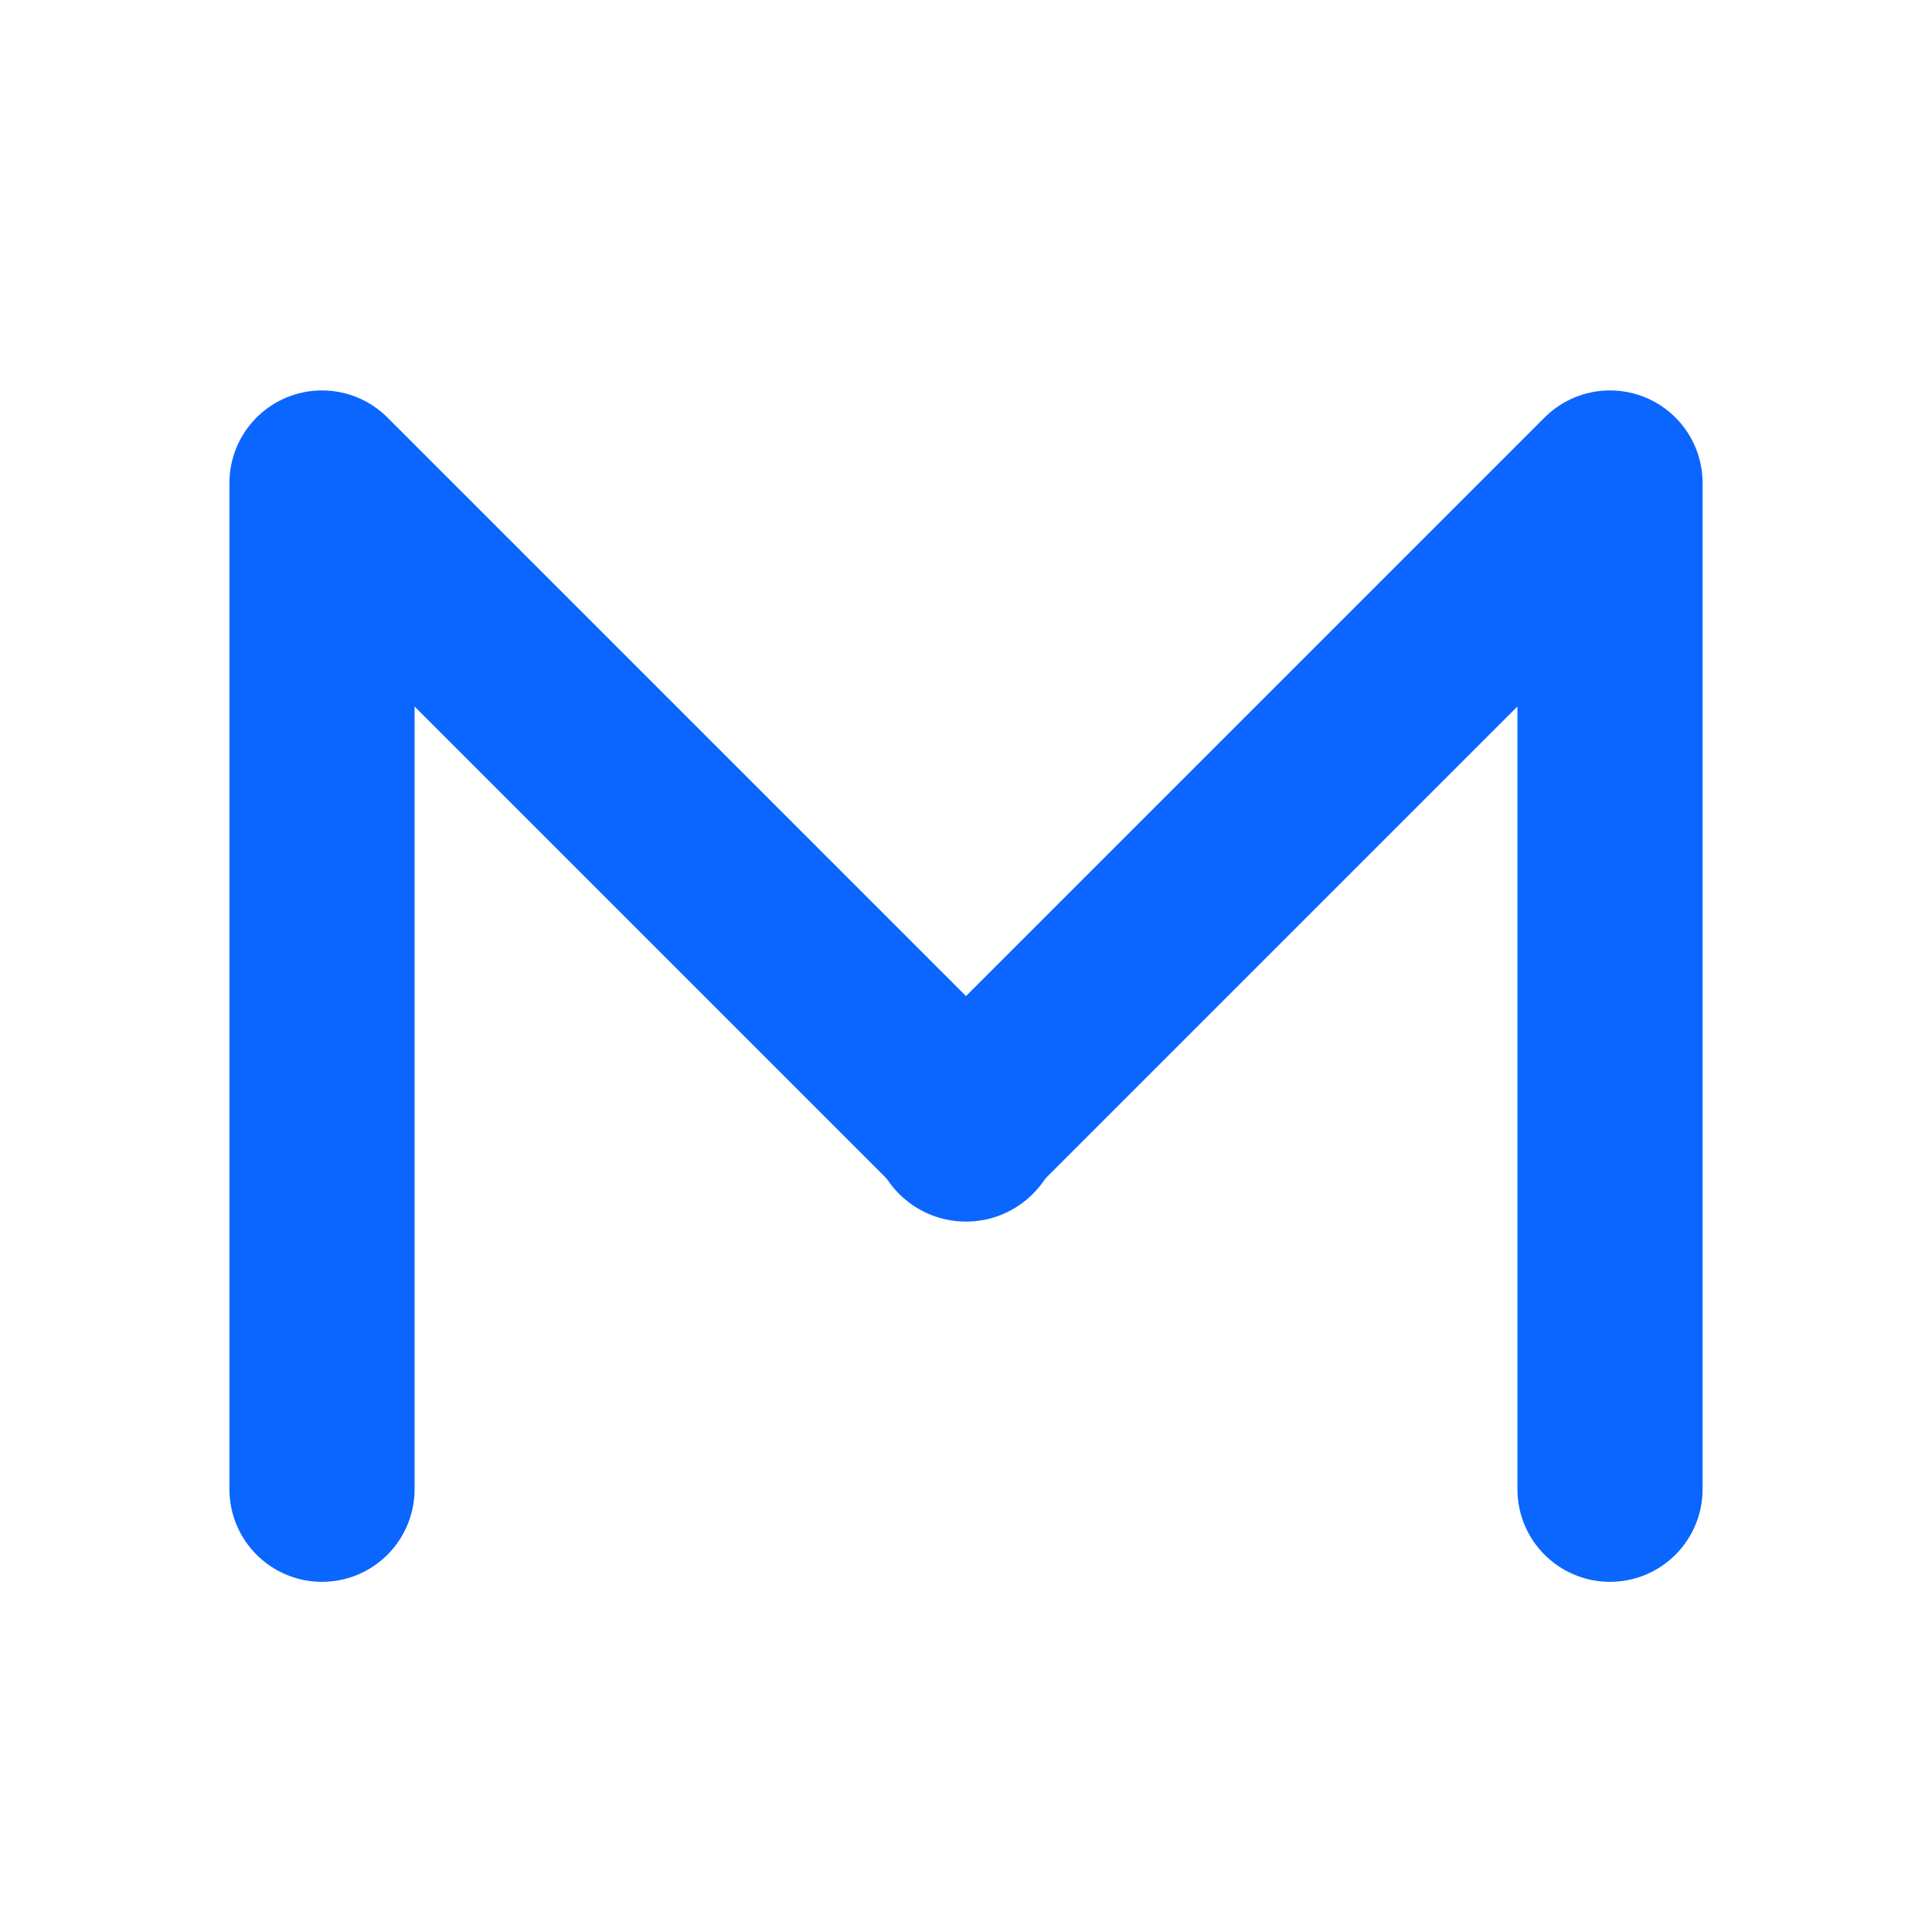
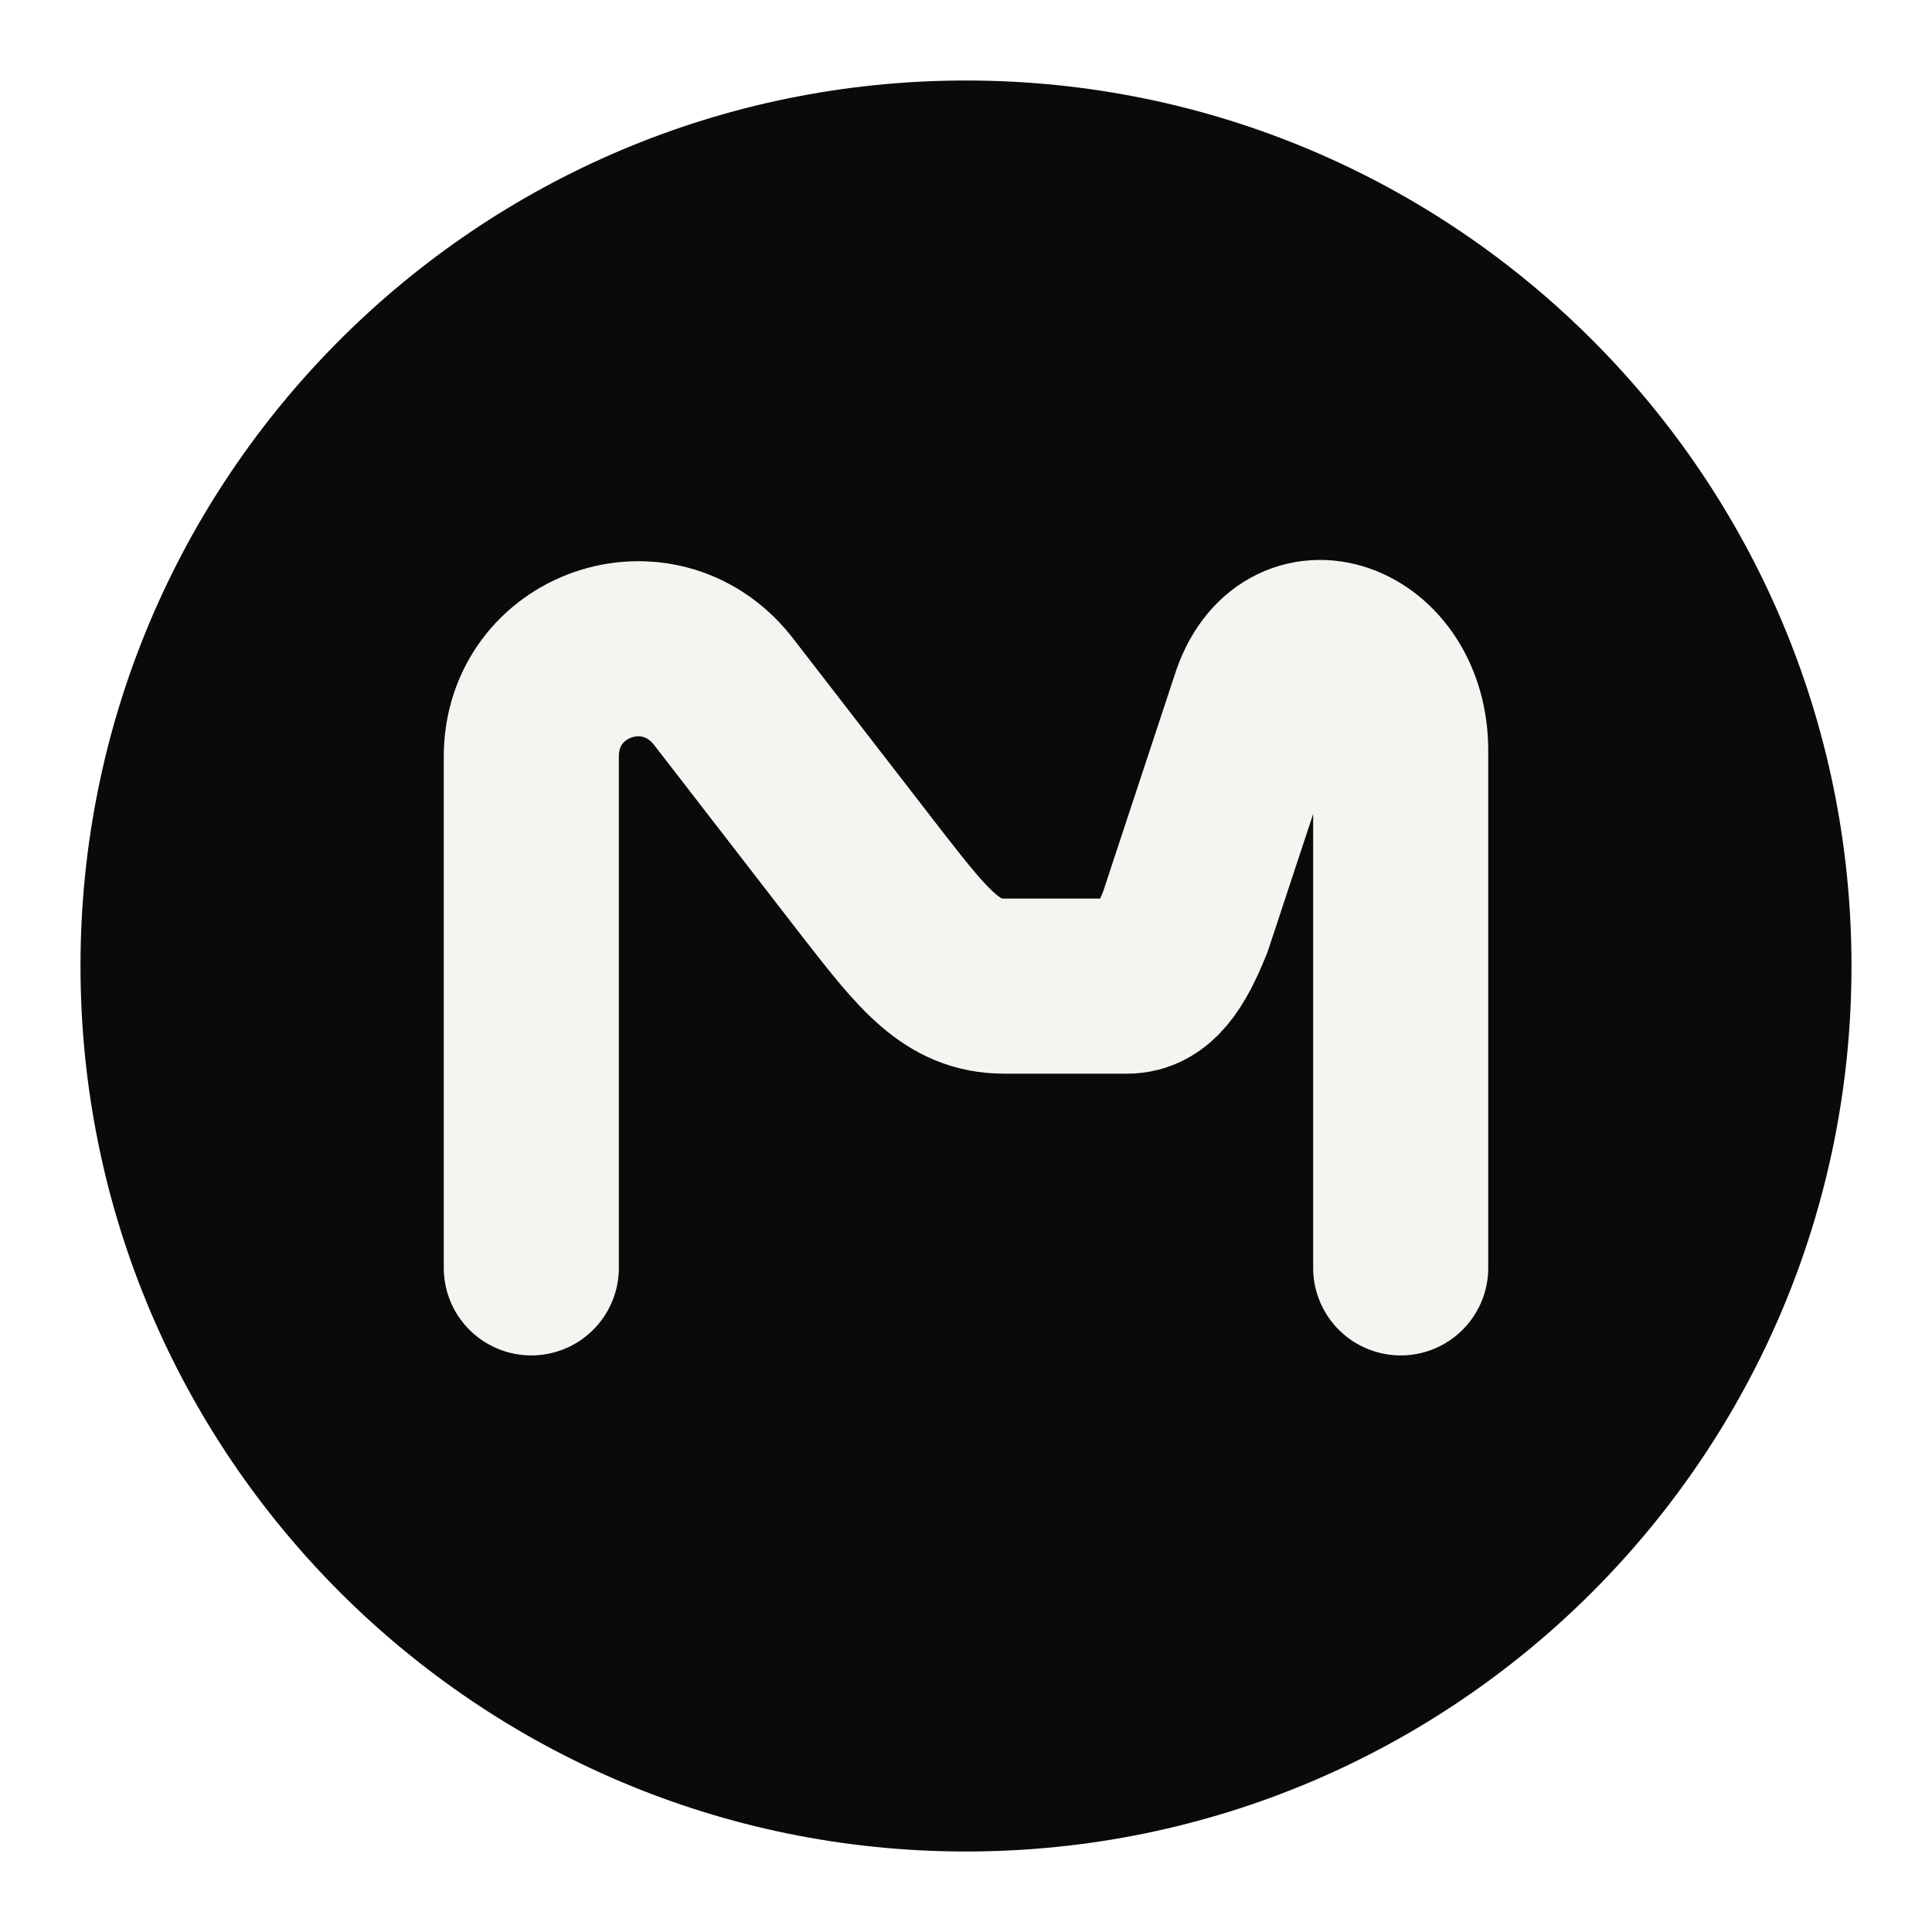
<svg xmlns="http://www.w3.org/2000/svg" viewBox="0 0 48 48" fill="none">
-   <path d="M8 37V12L24 28L40 12V37" stroke="#0A66FF" stroke-width="4.6" stroke-linecap="round" stroke-linejoin="round" />
-   <circle cx="24" cy="28" r="2.35" fill="#0A66FF" />
+   <circle cx="24" cy="24" r="22" fill="#0A0A0A" />
+   <path id="medscale-signature-m" d="M13.2 31.5V18.8C13.2 16.25 16.35 15.15 17.95 17.15L21.7 22.0C22.95 23.6 23.65 24.5 24.95 24.5H28C28.65 24.5 29.05 23.9 29.45 22.9L31.25 17.45C32 15.05 34.8 16.05 34.8 18.65V31.5" stroke="#F4F4F1" stroke-width="4.35" stroke-linecap="round" stroke-linejoin="round" />
</svg>
